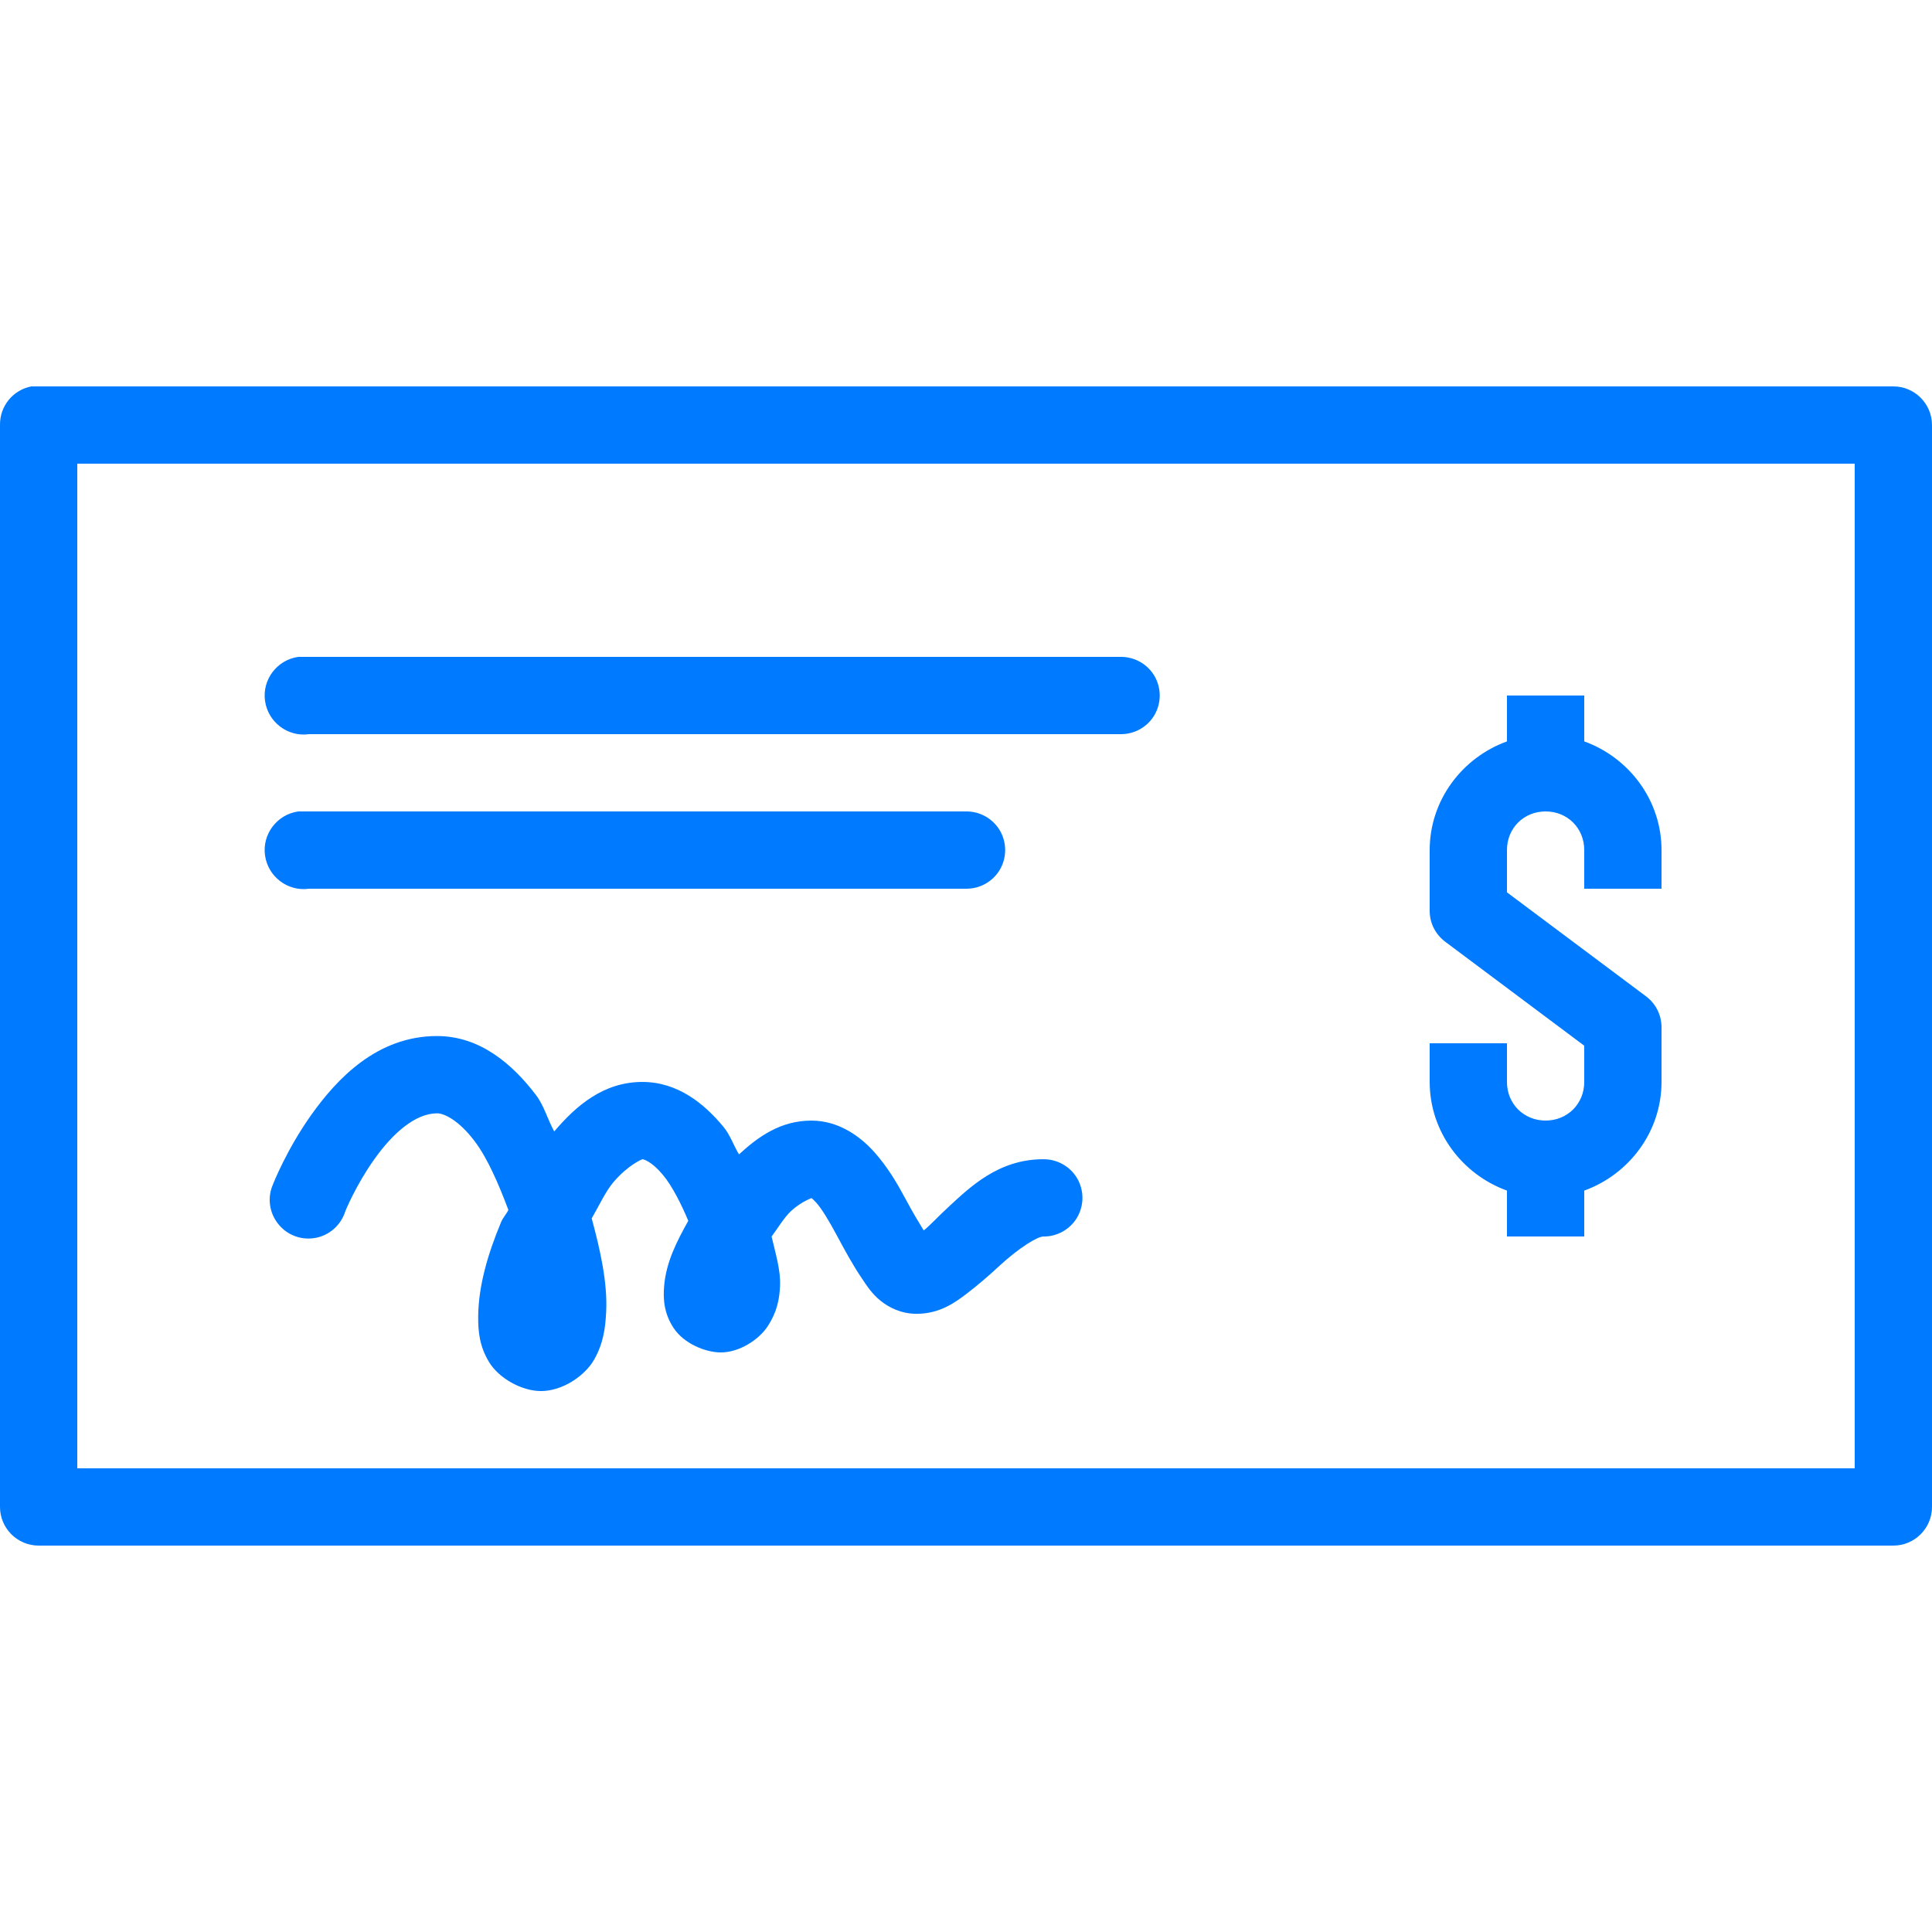
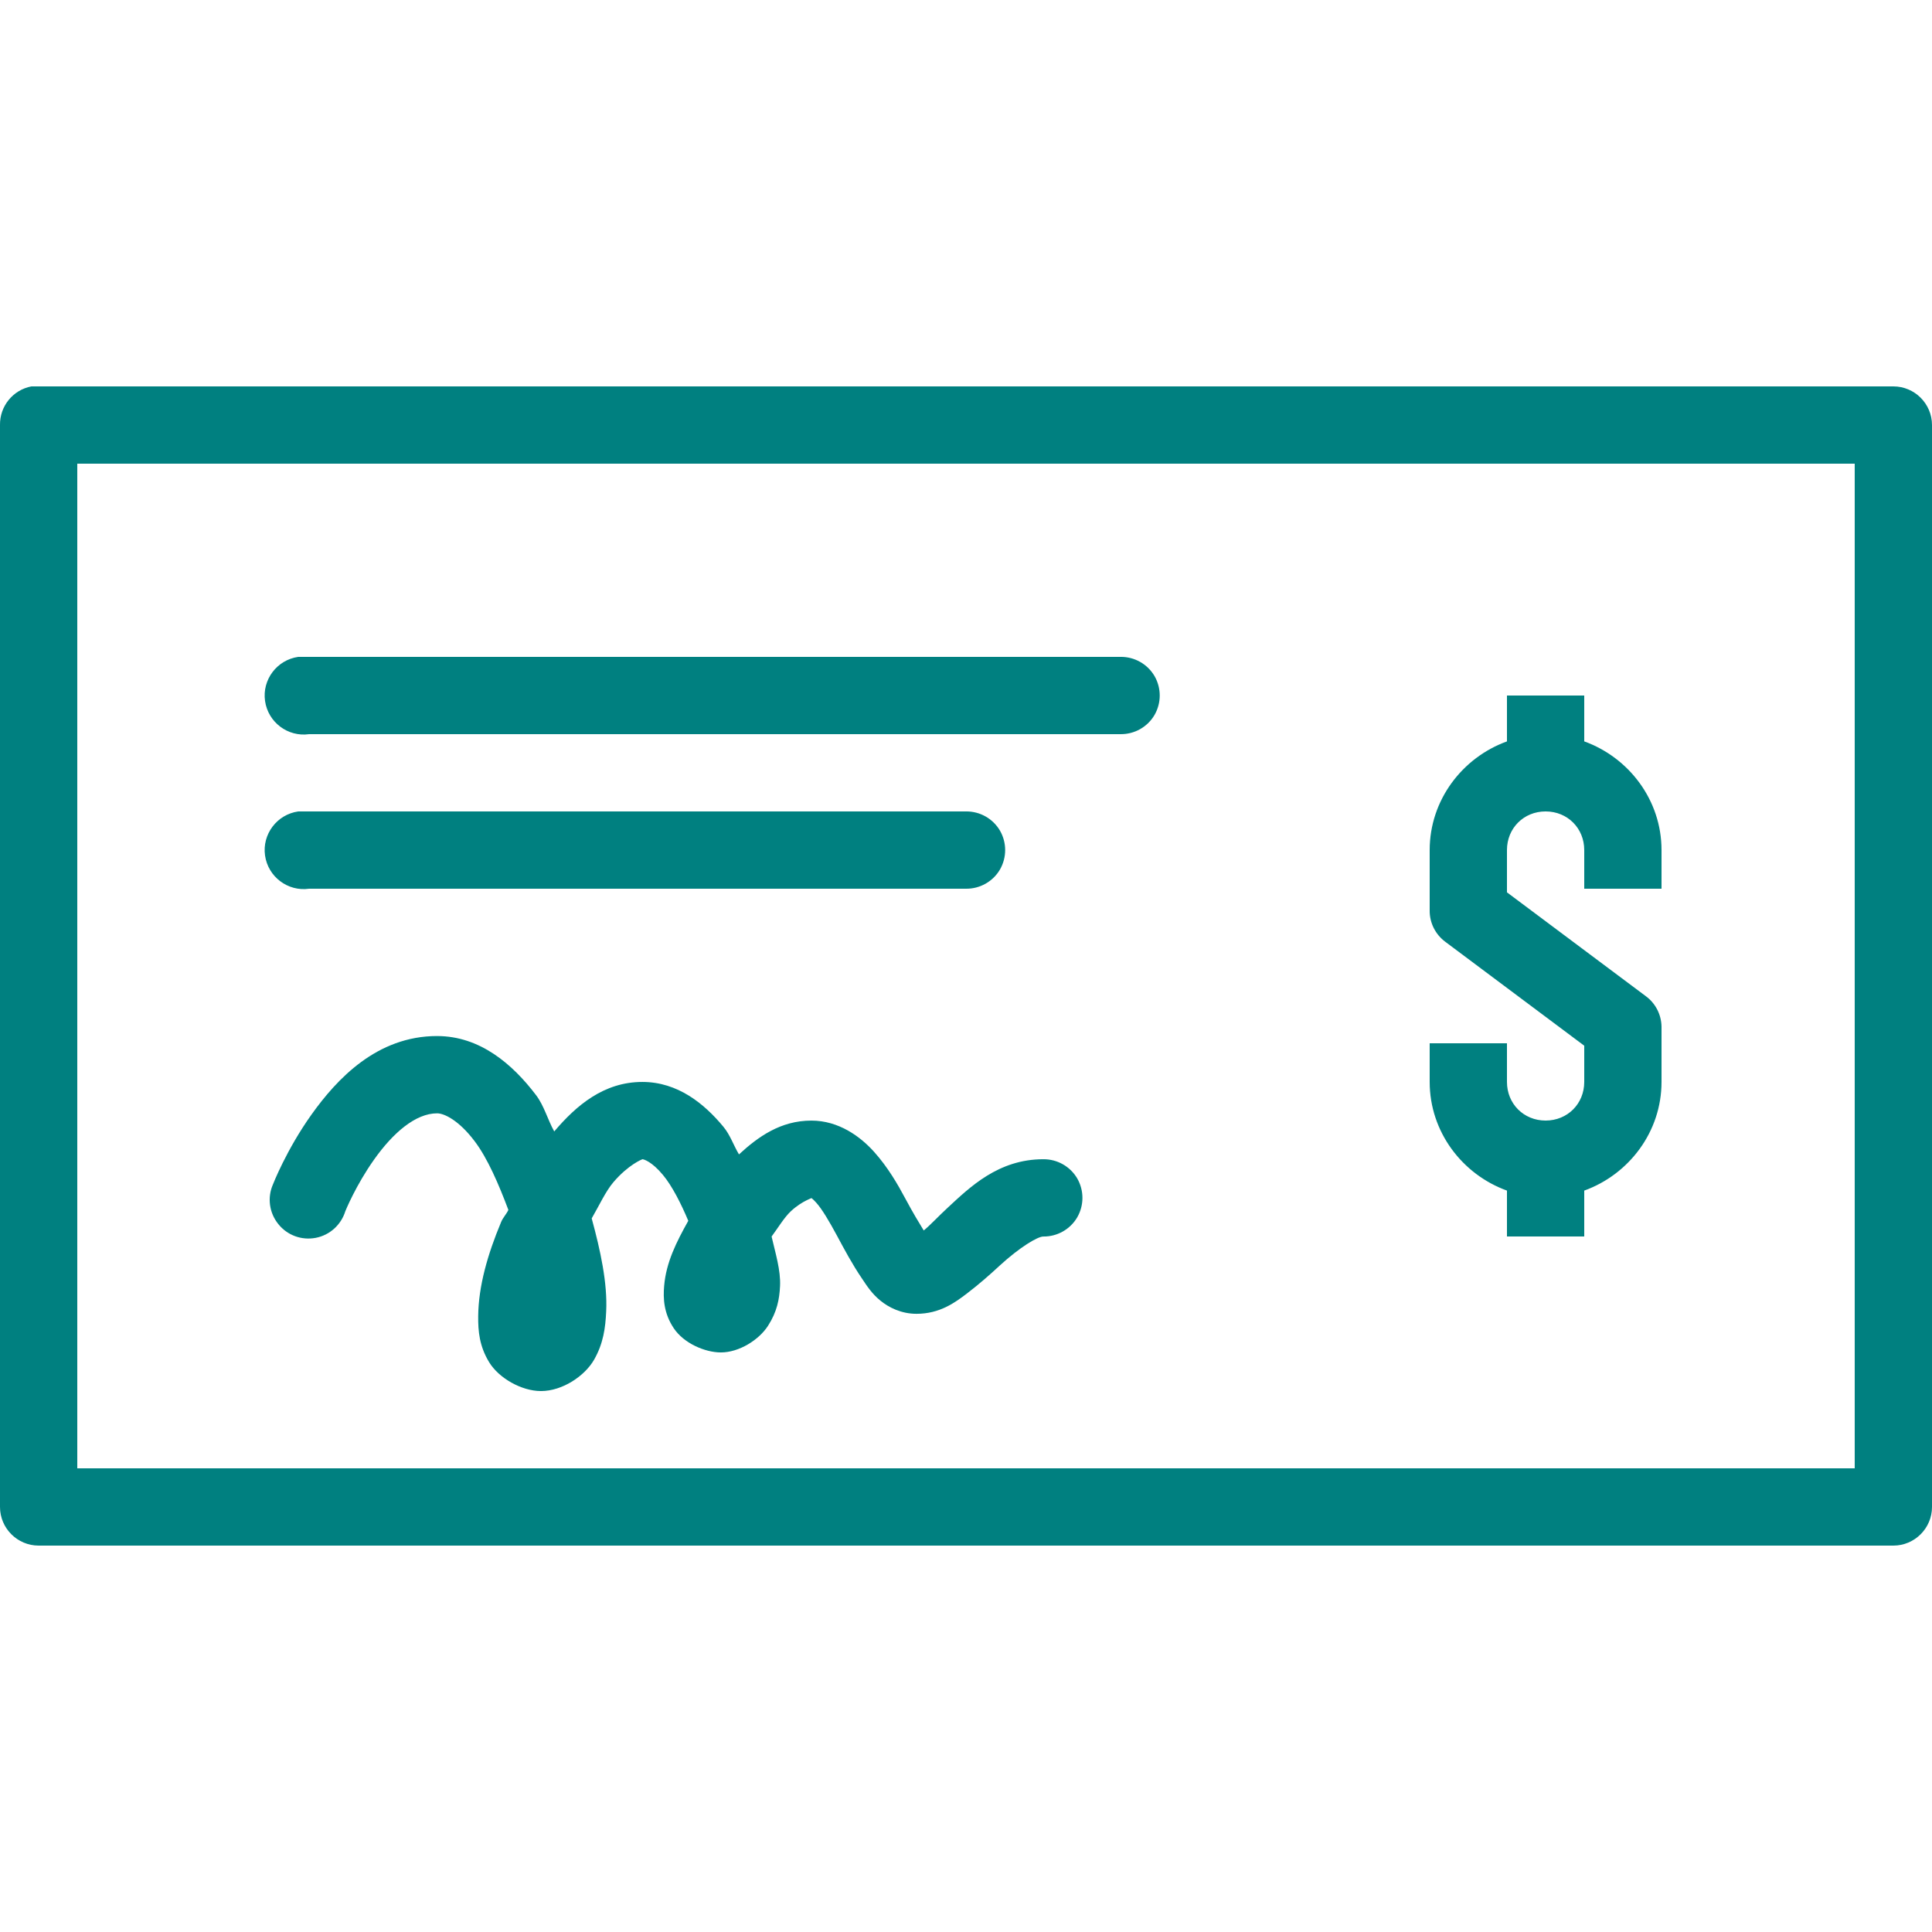
- <svg xmlns="http://www.w3.org/2000/svg" x="0px" y="0px" width="60" height="60" viewBox="0 0 172 172" style=" fill:#000000;">
+ <svg xmlns="http://www.w3.org/2000/svg" x="0px" y="0px" width="60" height="60" viewBox="0 0 172 172" style=" fill:#008080;">
  <g fill="none" fill-rule="nonzero" stroke="none" stroke-width="1" stroke-linecap="butt" stroke-linejoin="miter" stroke-miterlimit="10" stroke-dasharray="" stroke-dashoffset="0" font-family="none" font-weight="none" font-size="none" text-anchor="none" style="mix-blend-mode: normal">
    <path d="M0,172v-172h172v172z" fill="none" />
-     <g fill="#007bff">
+     <g fill="#008080">
      <path d="M2.795,34.4c-1.639,0.309 -2.822,1.76 -2.795,3.44v96.32c0,1.895 1.545,3.44 3.44,3.44h165.12c1.895,0 3.44,-1.545 3.44,-3.44v-96.32c0,-1.895 -1.545,-3.44 -3.44,-3.44h-165.12c-0.107,0 -0.215,0 -0.323,0c-0.107,0 -0.215,0 -0.323,0zM6.88,41.28h158.24v89.44h-158.24zM26.552,58.48c-1.895,0.269 -3.225,2.029 -2.956,3.924c0.269,1.895 2.029,3.225 3.924,2.956h72.24c1.236,0.013 2.392,-0.632 3.023,-1.707c0.618,-1.075 0.618,-2.392 0,-3.467c-0.632,-1.075 -1.787,-1.72 -3.023,-1.707h-72.24c-0.107,0 -0.215,0 -0.323,0c-0.107,0 -0.215,0 -0.323,0c-0.107,0 -0.215,0 -0.323,0zM134.16,61.92v4.085c-3.978,1.438 -6.88,5.227 -6.88,9.675v5.375c-0.013,1.102 0.511,2.137 1.397,2.795l12.363,9.245v3.225c0,1.948 -1.492,3.44 -3.44,3.44c-1.948,0 -3.44,-1.492 -3.44,-3.44v-3.44h-6.88v3.44c0,4.448 2.902,8.237 6.88,9.675v4.085h6.88v-4.085c3.978,-1.438 6.88,-5.227 6.88,-9.675v-4.945c-0.027,-1.062 -0.537,-2.056 -1.397,-2.688l-12.363,-9.245v-3.763c0,-1.948 1.492,-3.44 3.44,-3.44c1.948,0 3.44,1.492 3.44,3.44v3.44h6.88v-3.44c0,-4.448 -2.902,-8.237 -6.88,-9.675v-4.085zM26.552,72.24c-1.895,0.269 -3.225,2.029 -2.956,3.924c0.269,1.895 2.029,3.225 3.924,2.956h58.48c1.236,0.013 2.392,-0.632 3.023,-1.707c0.618,-1.075 0.618,-2.392 0,-3.467c-0.632,-1.075 -1.787,-1.72 -3.023,-1.707h-58.48c-0.107,0 -0.215,0 -0.323,0c-0.107,0 -0.215,0 -0.323,0c-0.107,0 -0.215,0 -0.323,0zM38.915,92.235c-5.375,0 -8.936,3.843 -11.18,6.987c-2.244,3.144 -3.44,6.235 -3.44,6.235c-0.511,1.169 -0.323,2.526 0.484,3.521c0.793,0.994 2.069,1.465 3.333,1.223c1.25,-0.242 2.257,-1.156 2.634,-2.378c0,0 0.927,-2.298 2.58,-4.622c1.653,-2.325 3.655,-4.085 5.59,-4.085c0.618,0 1.922,0.605 3.333,2.473c1.156,1.518 2.163,3.87 3.01,6.128c-0.175,0.376 -0.484,0.685 -0.645,1.075c-1.196,2.862 -2.016,5.697 -2.042,8.385c-0.013,1.344 0.107,2.661 0.968,4.085c0.86,1.424 2.889,2.58 4.622,2.58c1.922,0 3.91,-1.357 4.73,-2.795c0.82,-1.438 1.008,-2.822 1.075,-4.3c0.121,-2.513 -0.511,-5.429 -1.29,-8.277c0.658,-1.129 1.236,-2.405 1.935,-3.225c1.33,-1.559 2.567,-2.042 2.58,-2.042c0.121,0 0.847,0.215 1.827,1.397c0.82,0.981 1.626,2.58 2.257,4.085c-1.062,1.895 -1.975,3.709 -2.15,5.805c-0.094,1.102 -0.04,2.419 0.86,3.763c0.9,1.344 2.782,2.15 4.192,2.15c1.626,0 3.386,-1.115 4.192,-2.365c0.806,-1.25 1.021,-2.378 1.075,-3.547c0.067,-1.411 -0.417,-2.943 -0.752,-4.407c0.578,-0.779 1.129,-1.707 1.72,-2.257c1.062,-0.981 2.002,-1.183 1.827,-1.183c-0.107,0 -0.081,-0.134 0.43,0.43c0.511,0.564 1.169,1.68 1.827,2.902c0.658,1.223 1.384,2.593 2.257,3.87c0.43,0.645 0.86,1.317 1.613,1.935c0.752,0.618 1.868,1.183 3.225,1.183c2.069,0 3.427,-0.994 4.515,-1.827c1.088,-0.833 2.016,-1.653 2.902,-2.473c1.787,-1.639 3.373,-2.58 3.87,-2.58c1.236,0.013 2.392,-0.632 3.023,-1.707c0.618,-1.075 0.618,-2.392 0,-3.467c-0.632,-1.075 -1.787,-1.72 -3.023,-1.707c-4.004,0 -6.544,2.499 -8.492,4.3c-0.86,0.793 -1.572,1.572 -2.15,2.042c-0.43,-0.699 -0.981,-1.613 -1.613,-2.795c-0.726,-1.357 -1.572,-2.822 -2.795,-4.192c-1.223,-1.371 -3.158,-2.795 -5.59,-2.795c-2.755,0 -4.757,1.451 -6.45,3.01c-0.497,-0.833 -0.779,-1.733 -1.397,-2.473c-1.693,-2.042 -4.058,-3.978 -7.202,-3.978c-3.44,0 -5.886,2.096 -7.848,4.407c-0.591,-1.062 -0.9,-2.284 -1.613,-3.225c-2.096,-2.768 -4.999,-5.268 -8.815,-5.268z">
                                            </path>
    </g>
  </g>
</svg>
